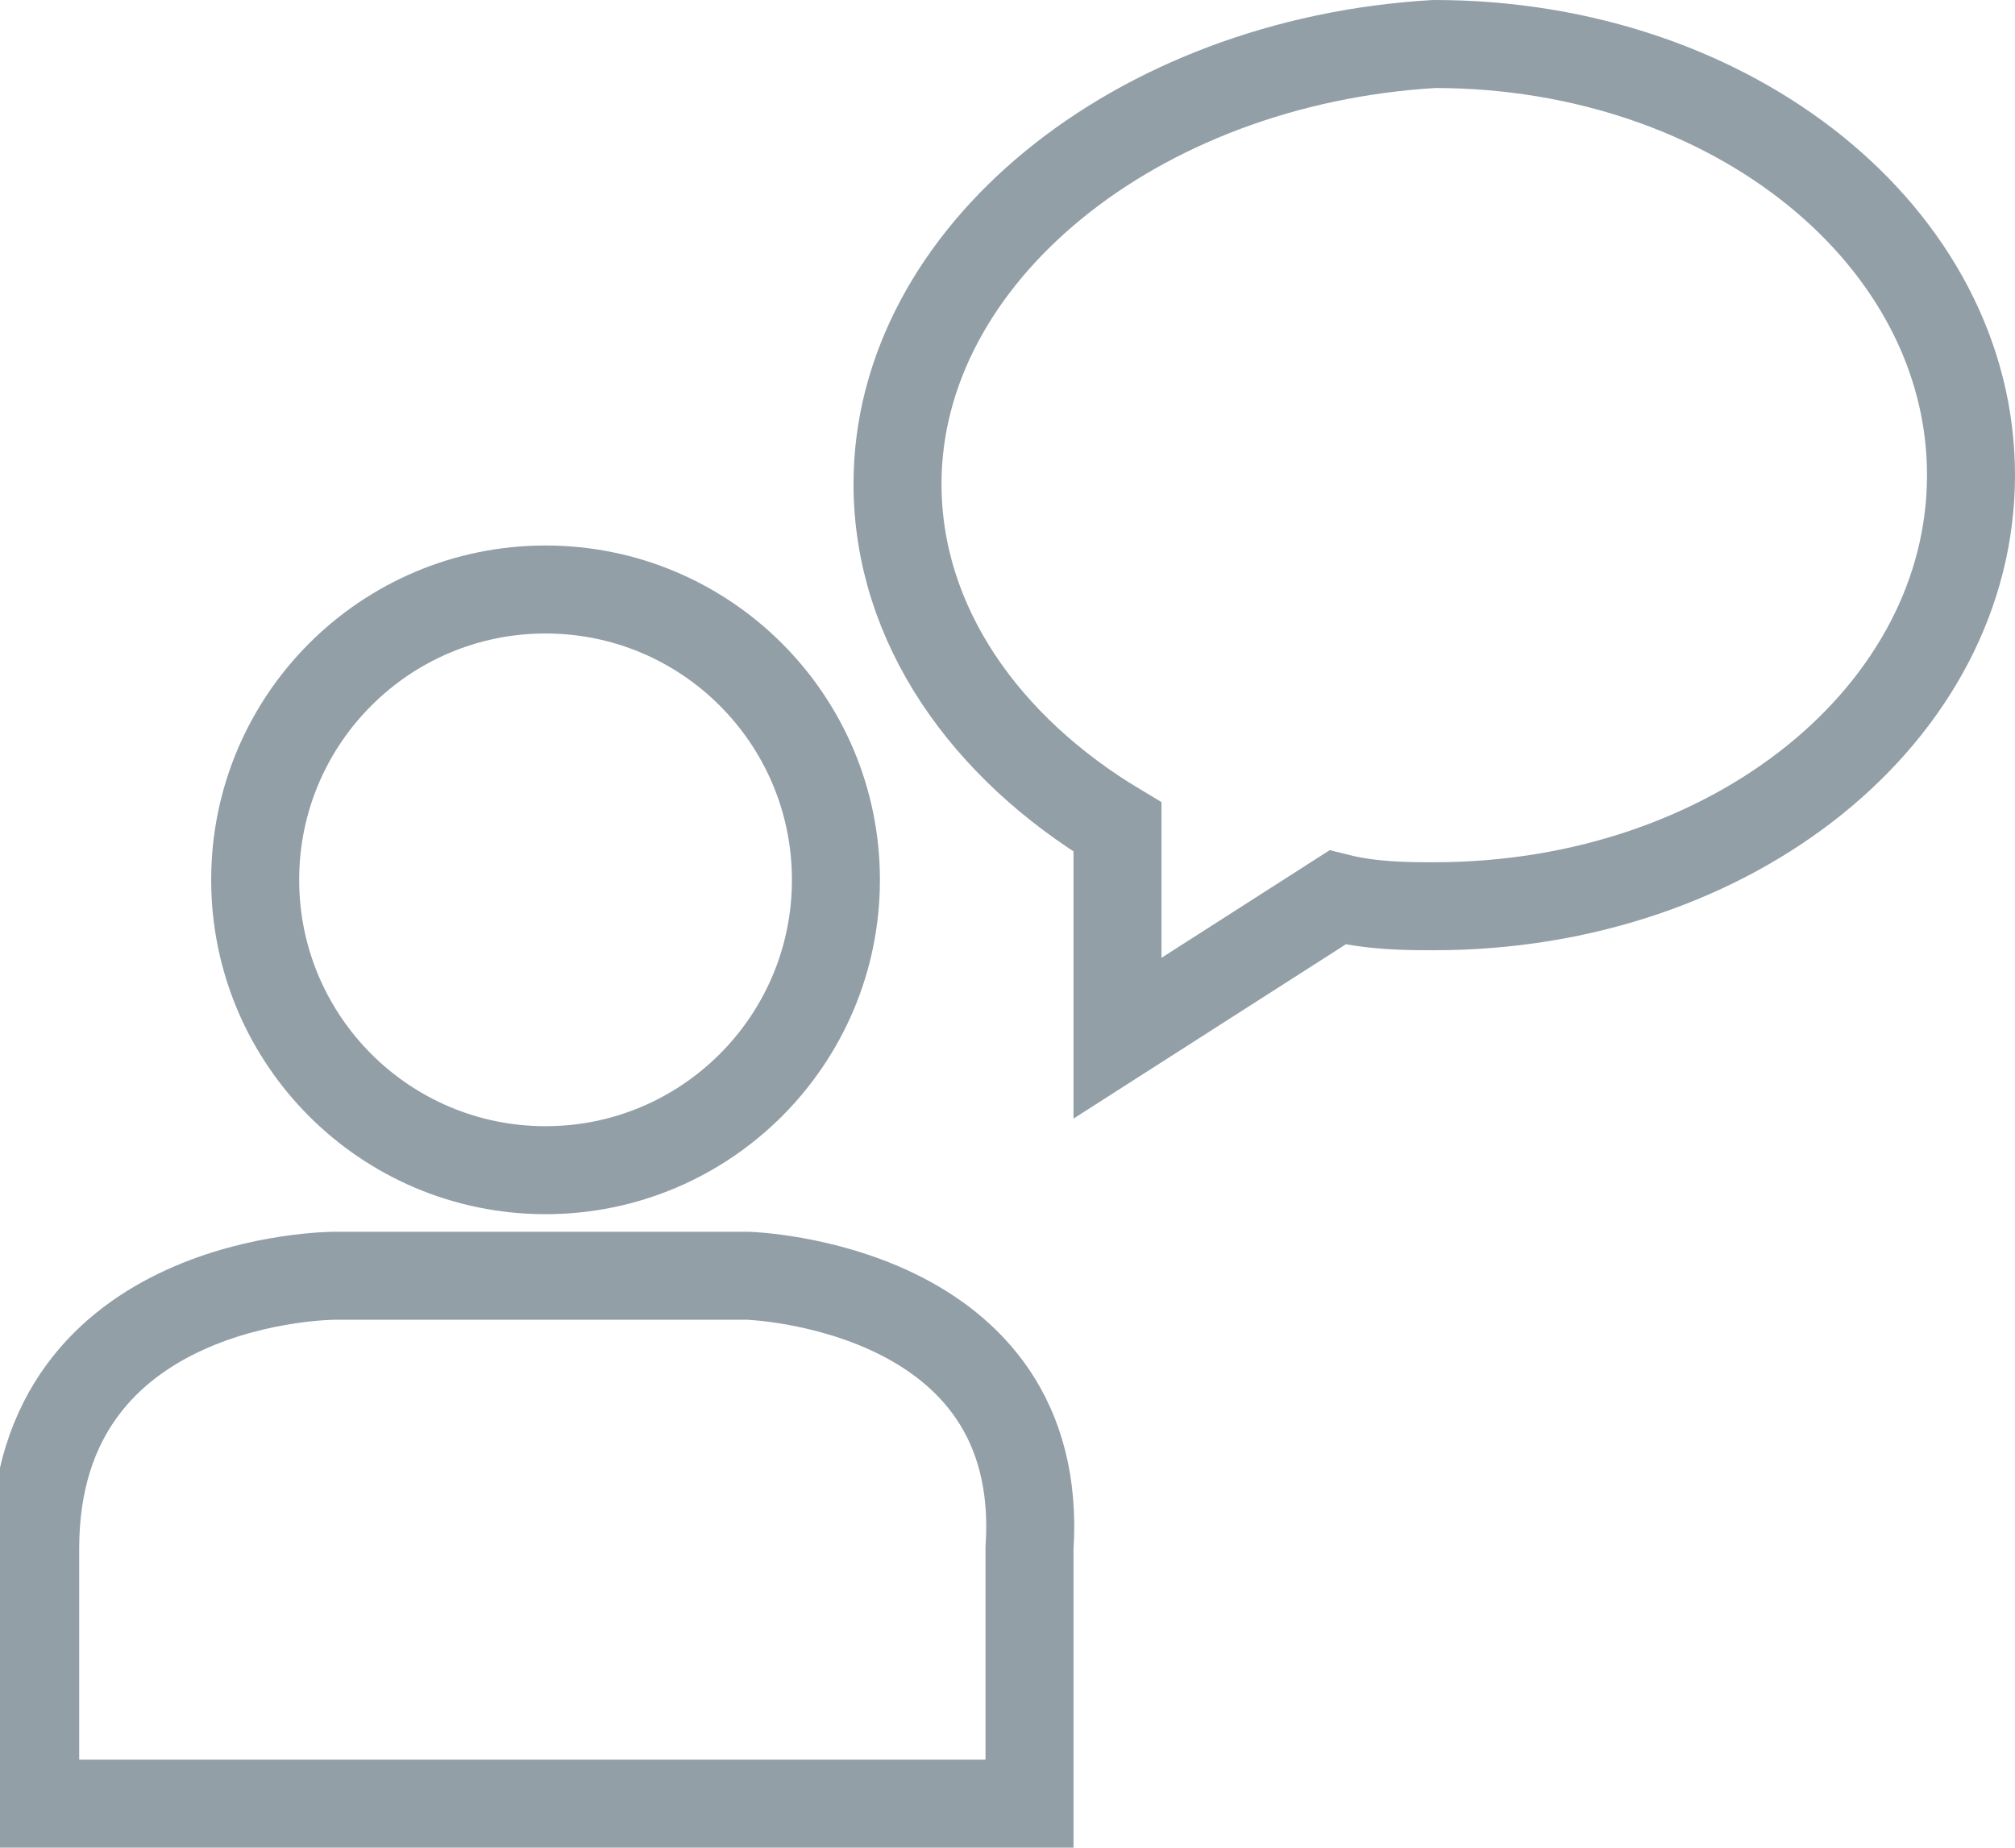
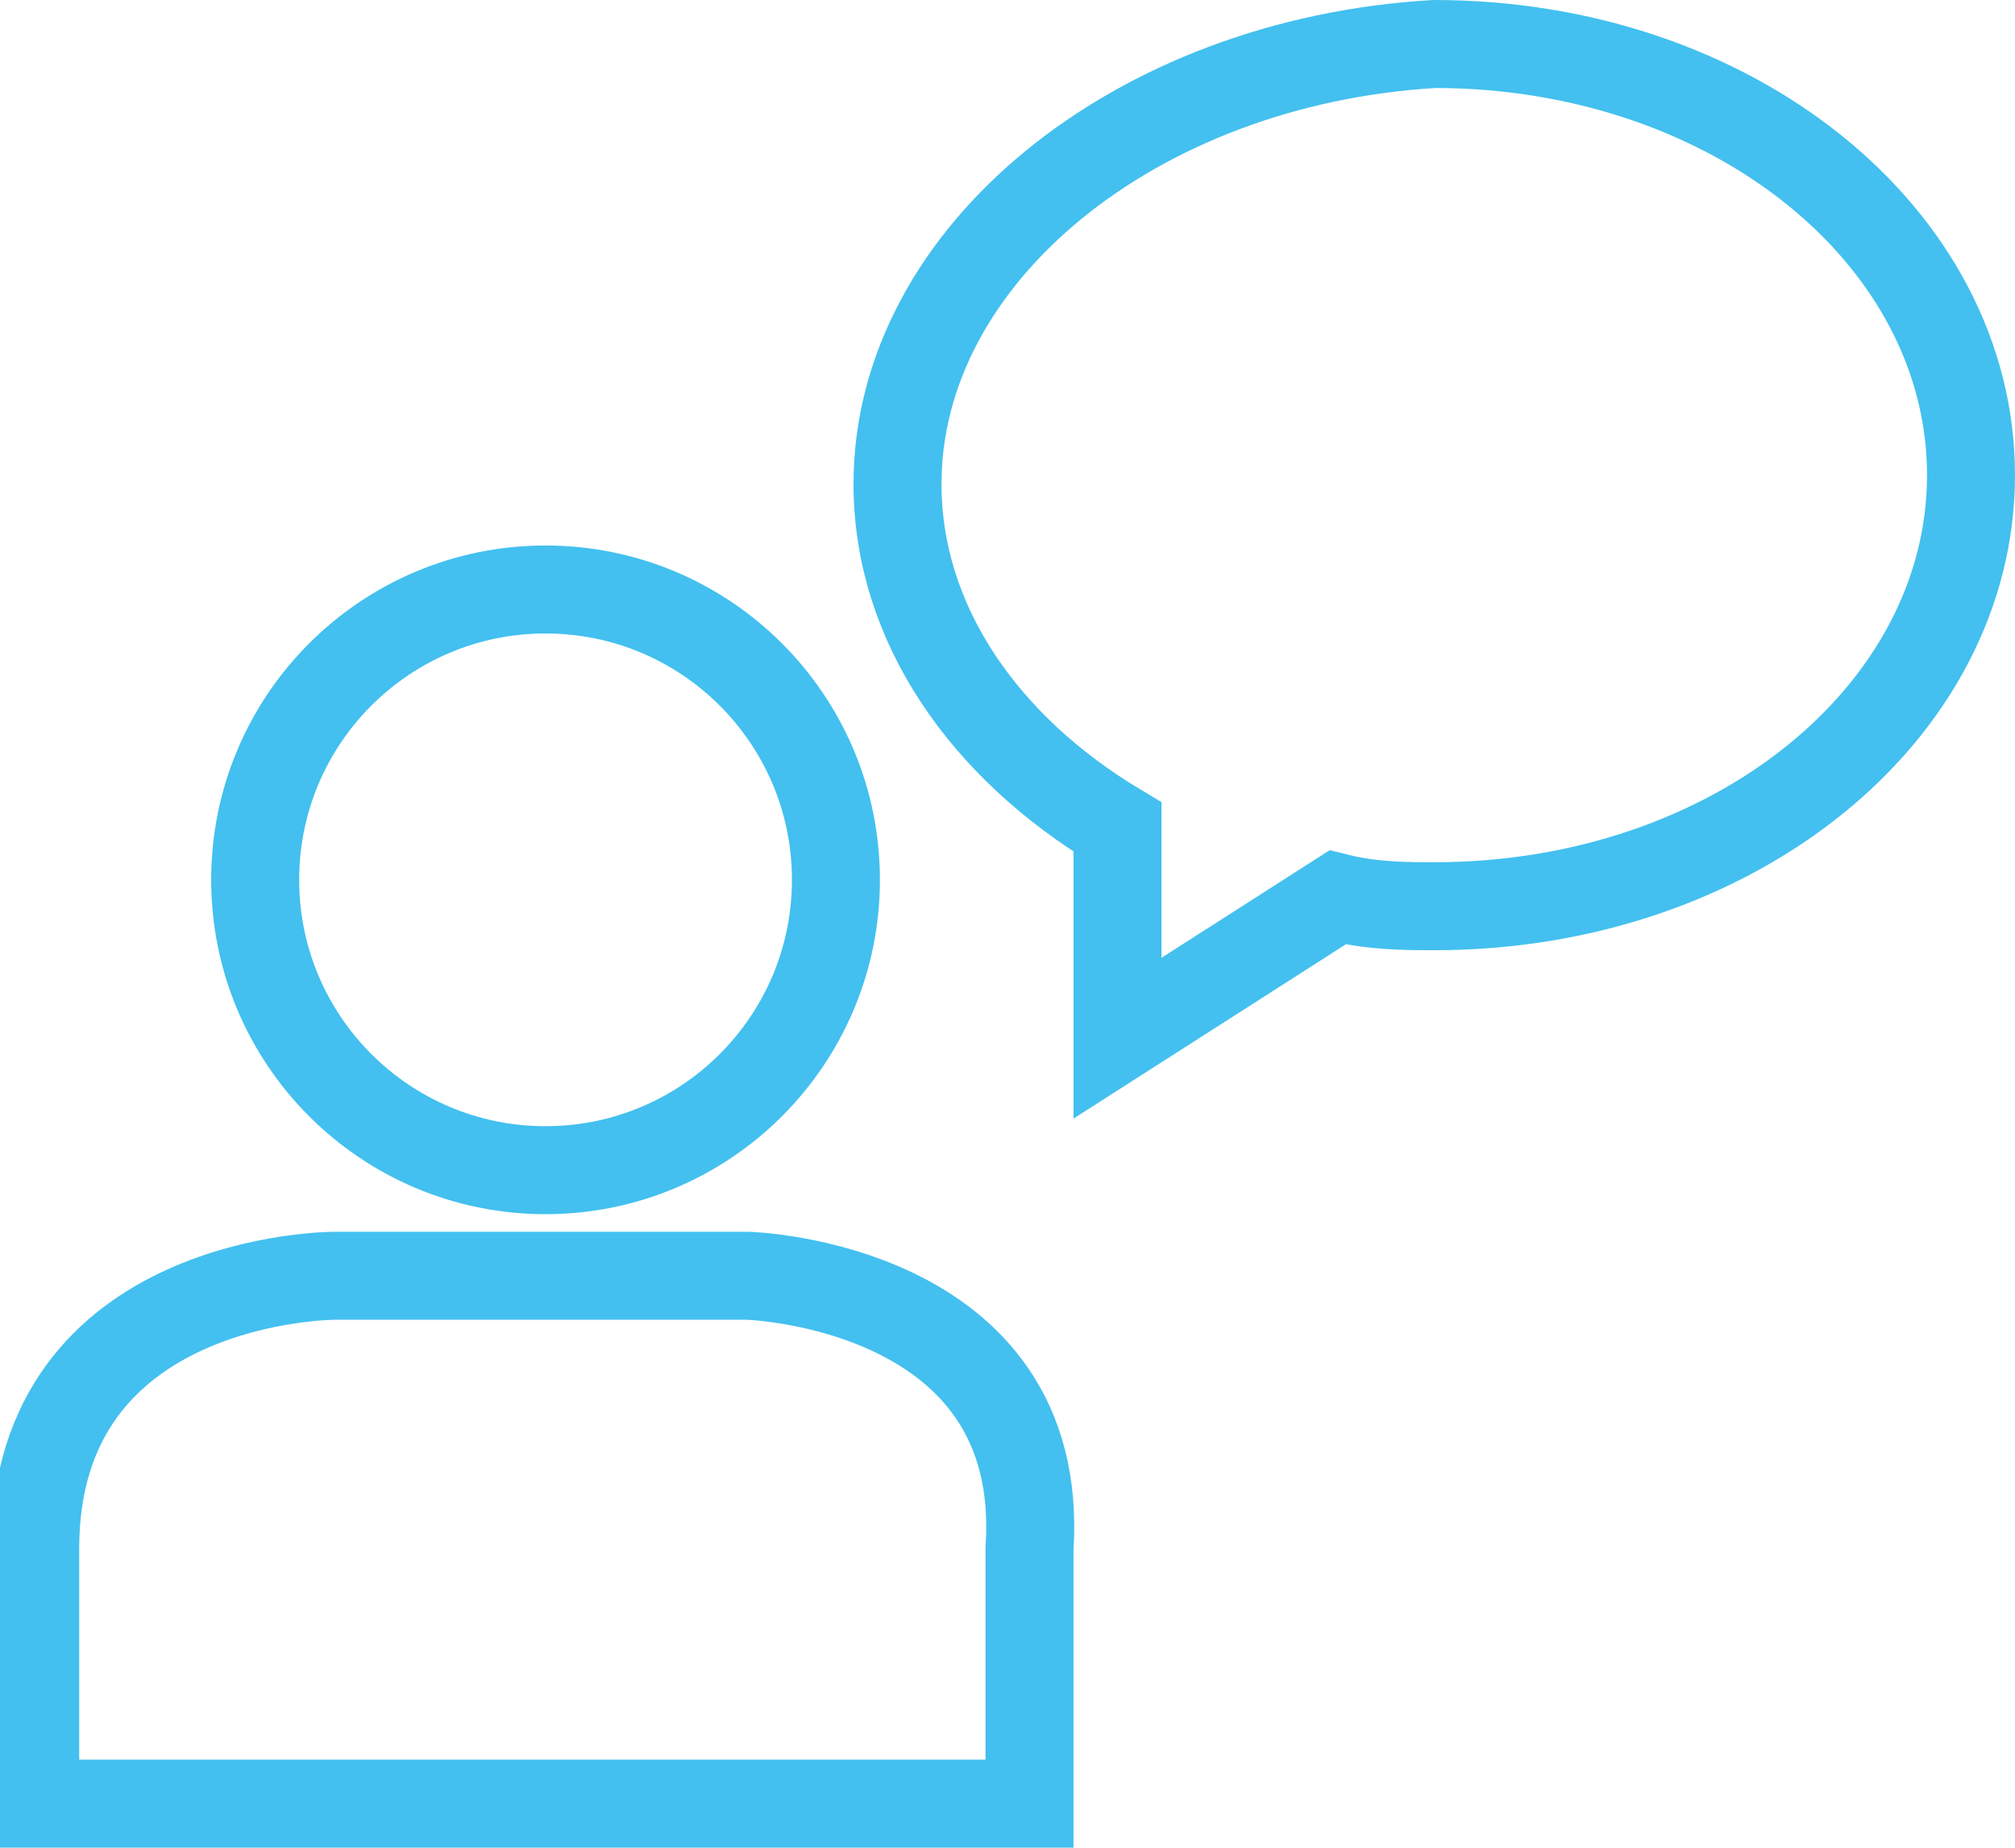
<svg xmlns="http://www.w3.org/2000/svg" version="1.1" id="Шар_1" x="0px" y="0px" viewBox="445 389.5 22.9 21" enable-background="new 445 389.5 22.9 21" xml:space="preserve">
  <g>
-     <circle fill="none" stroke="#929FA7" stroke-miterlimit="10" cx="451.2" cy="399.5" r="3.3" />
-     <path fill="none" stroke="#929FA7" stroke-miterlimit="10" d="M453.5,404h-4.7c0,0-3.4,0-3.4,3.1c0,2.7,0,2.9,0,2.9h11.3   c0,0,0-0.3,0-2.9C456.9,404.1,453.5,404,453.5,404z" />
+     <circle fill="none" stroke="#43C0EF" stroke-miterlimit="10" cx="451.2" cy="399.5" r="3.3" />
+     <path fill="none" stroke="#43C0EF" stroke-miterlimit="10" d="M453.5,404h-4.7c0,0-3.4,0-3.4,3.1c0,2.7,0,2.9,0,2.9h11.3   c0,0,0-0.3,0-2.9C456.9,404.1,453.5,404,453.5,404z" />
  </g>
-   <path fill="none" stroke="#929FA7" stroke-miterlimit="10" d="M455.2,395c0,1.6,1,3,2.5,3.9v2.4l2.5-1.6c0.4,0.1,0.8,0.1,1.1,0.1  c3.4,0,6.1-2.2,6.1-4.9s-2.7-4.9-6.1-4.9C457.9,390.2,455.2,392.4,455.2,395z" />
+   <path fill="none" stroke="#43C0EF" stroke-miterlimit="10" d="M455.2,395c0,1.6,1,3,2.5,3.9v2.4l2.5-1.6c0.4,0.1,0.8,0.1,1.1,0.1  c3.4,0,6.1-2.2,6.1-4.9s-2.7-4.9-6.1-4.9C457.9,390.2,455.2,392.4,455.2,395z" />
</svg>
